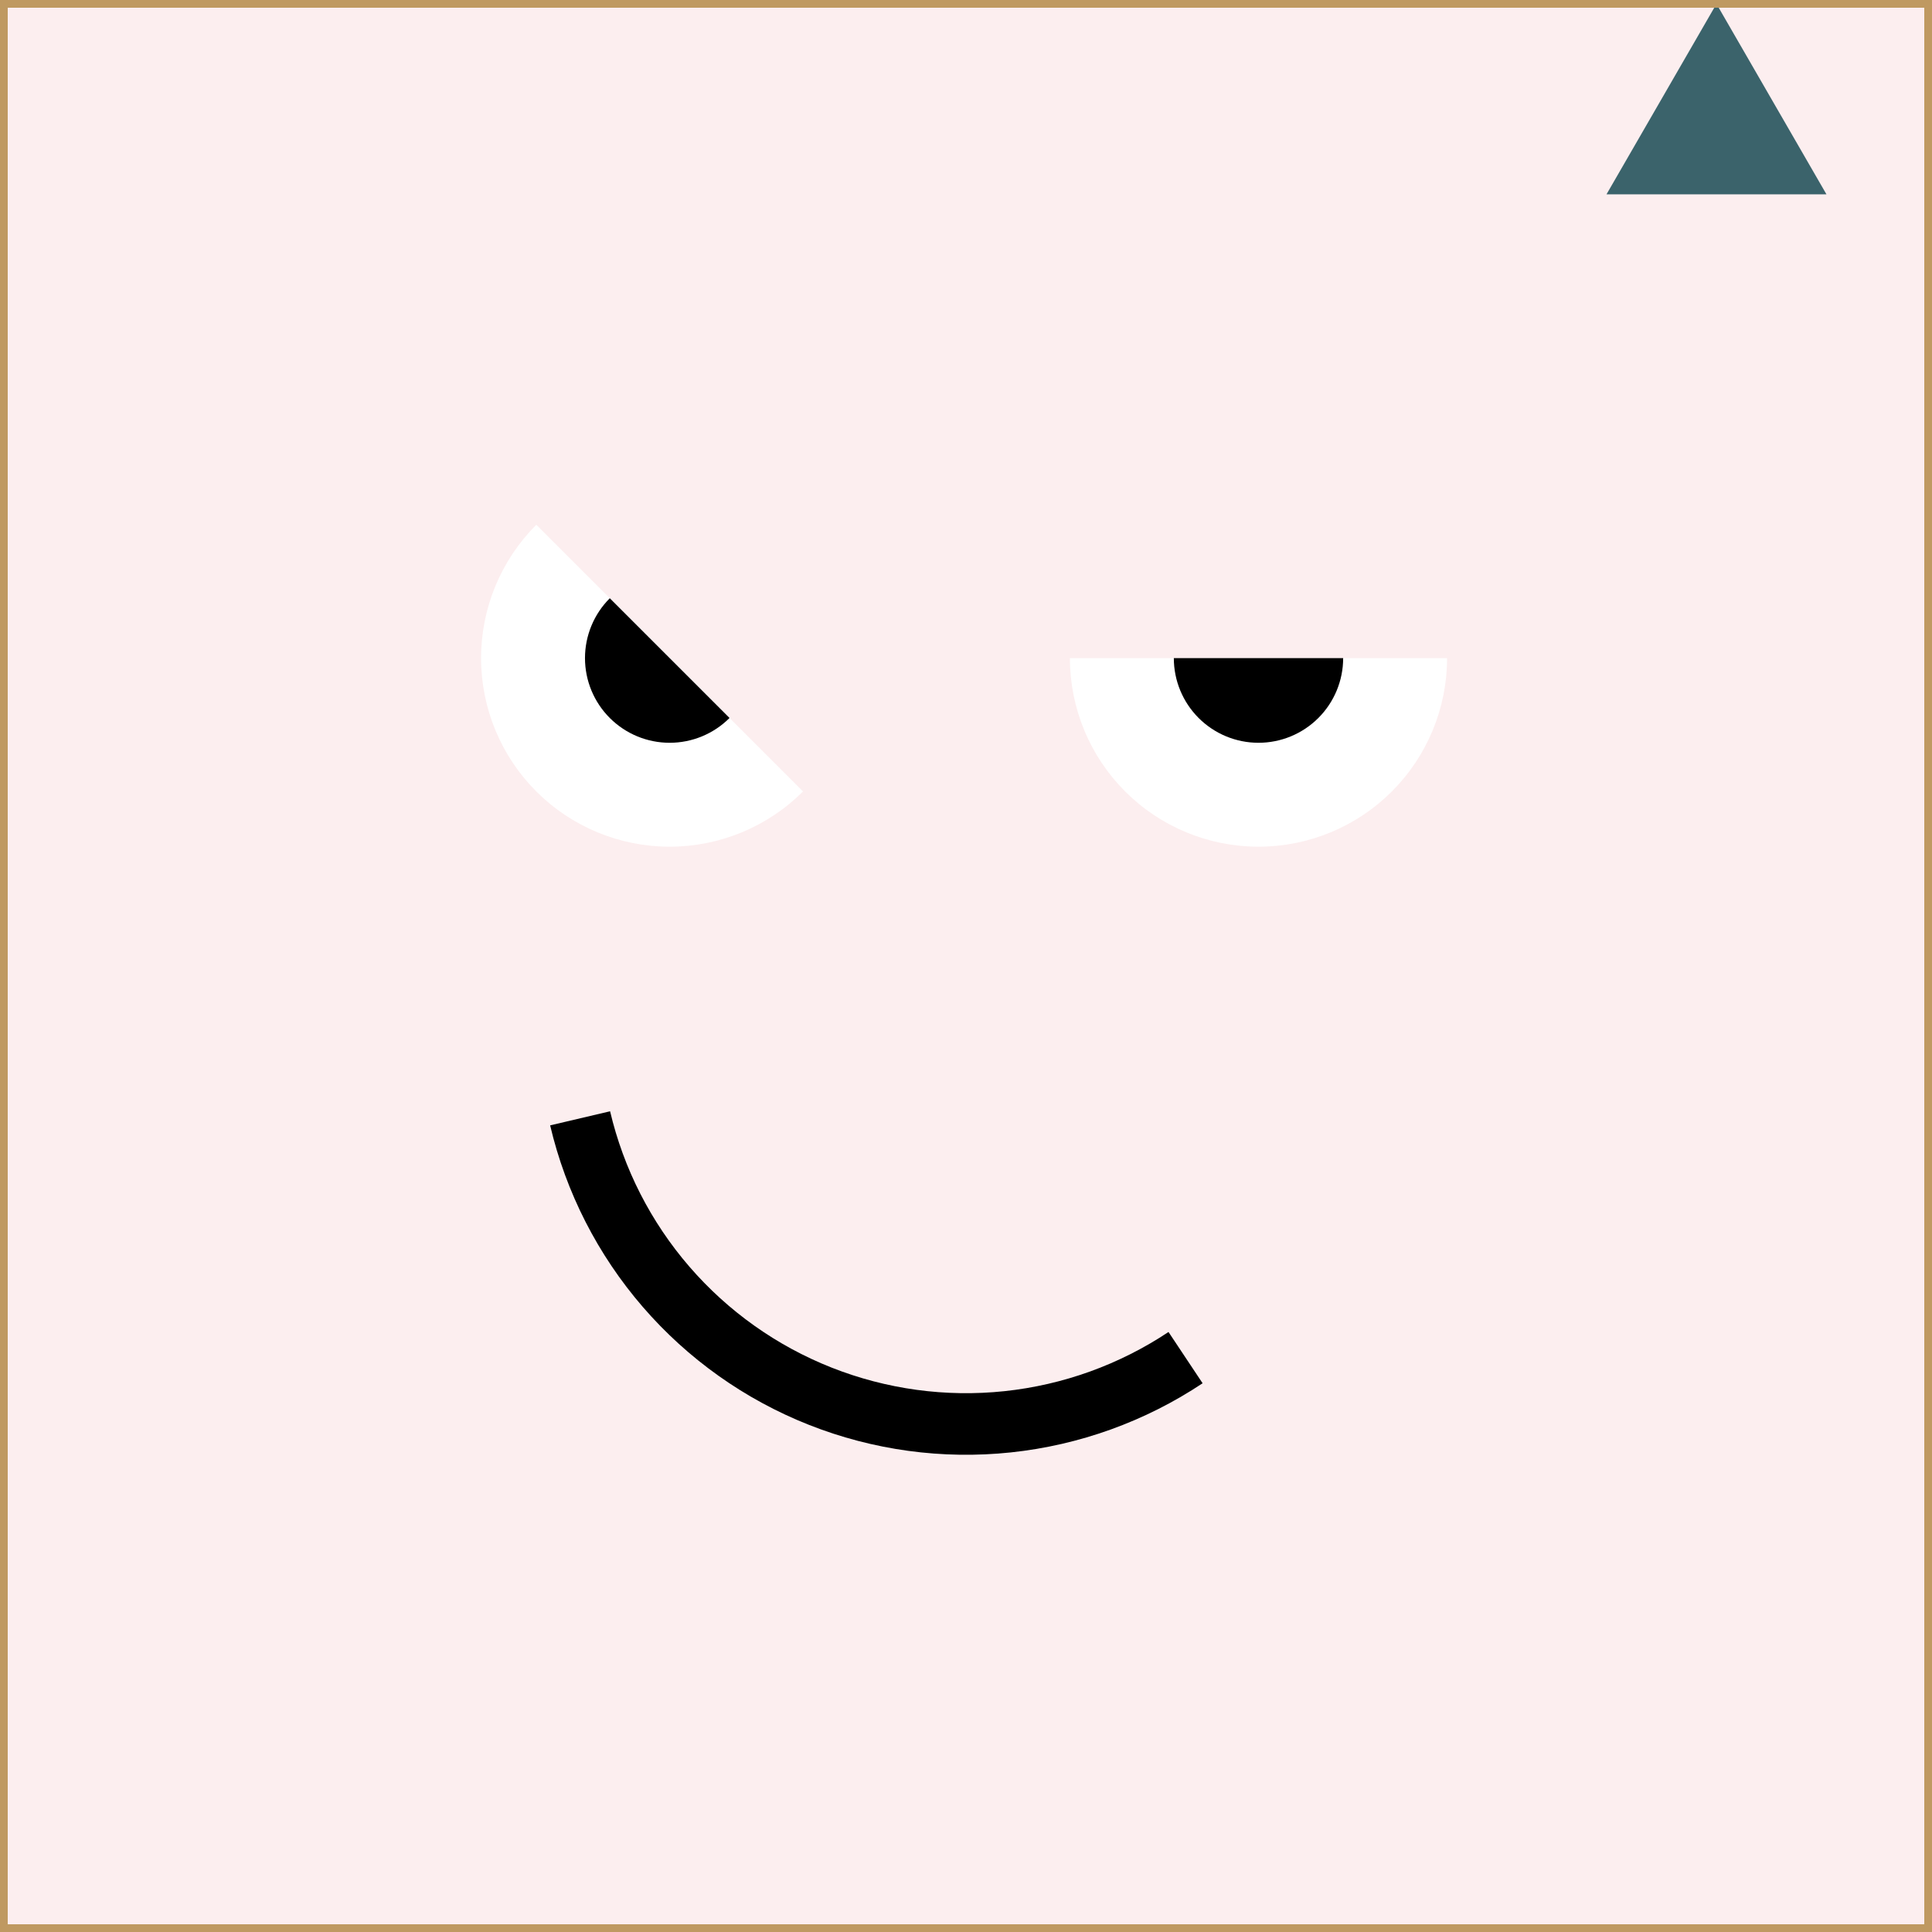
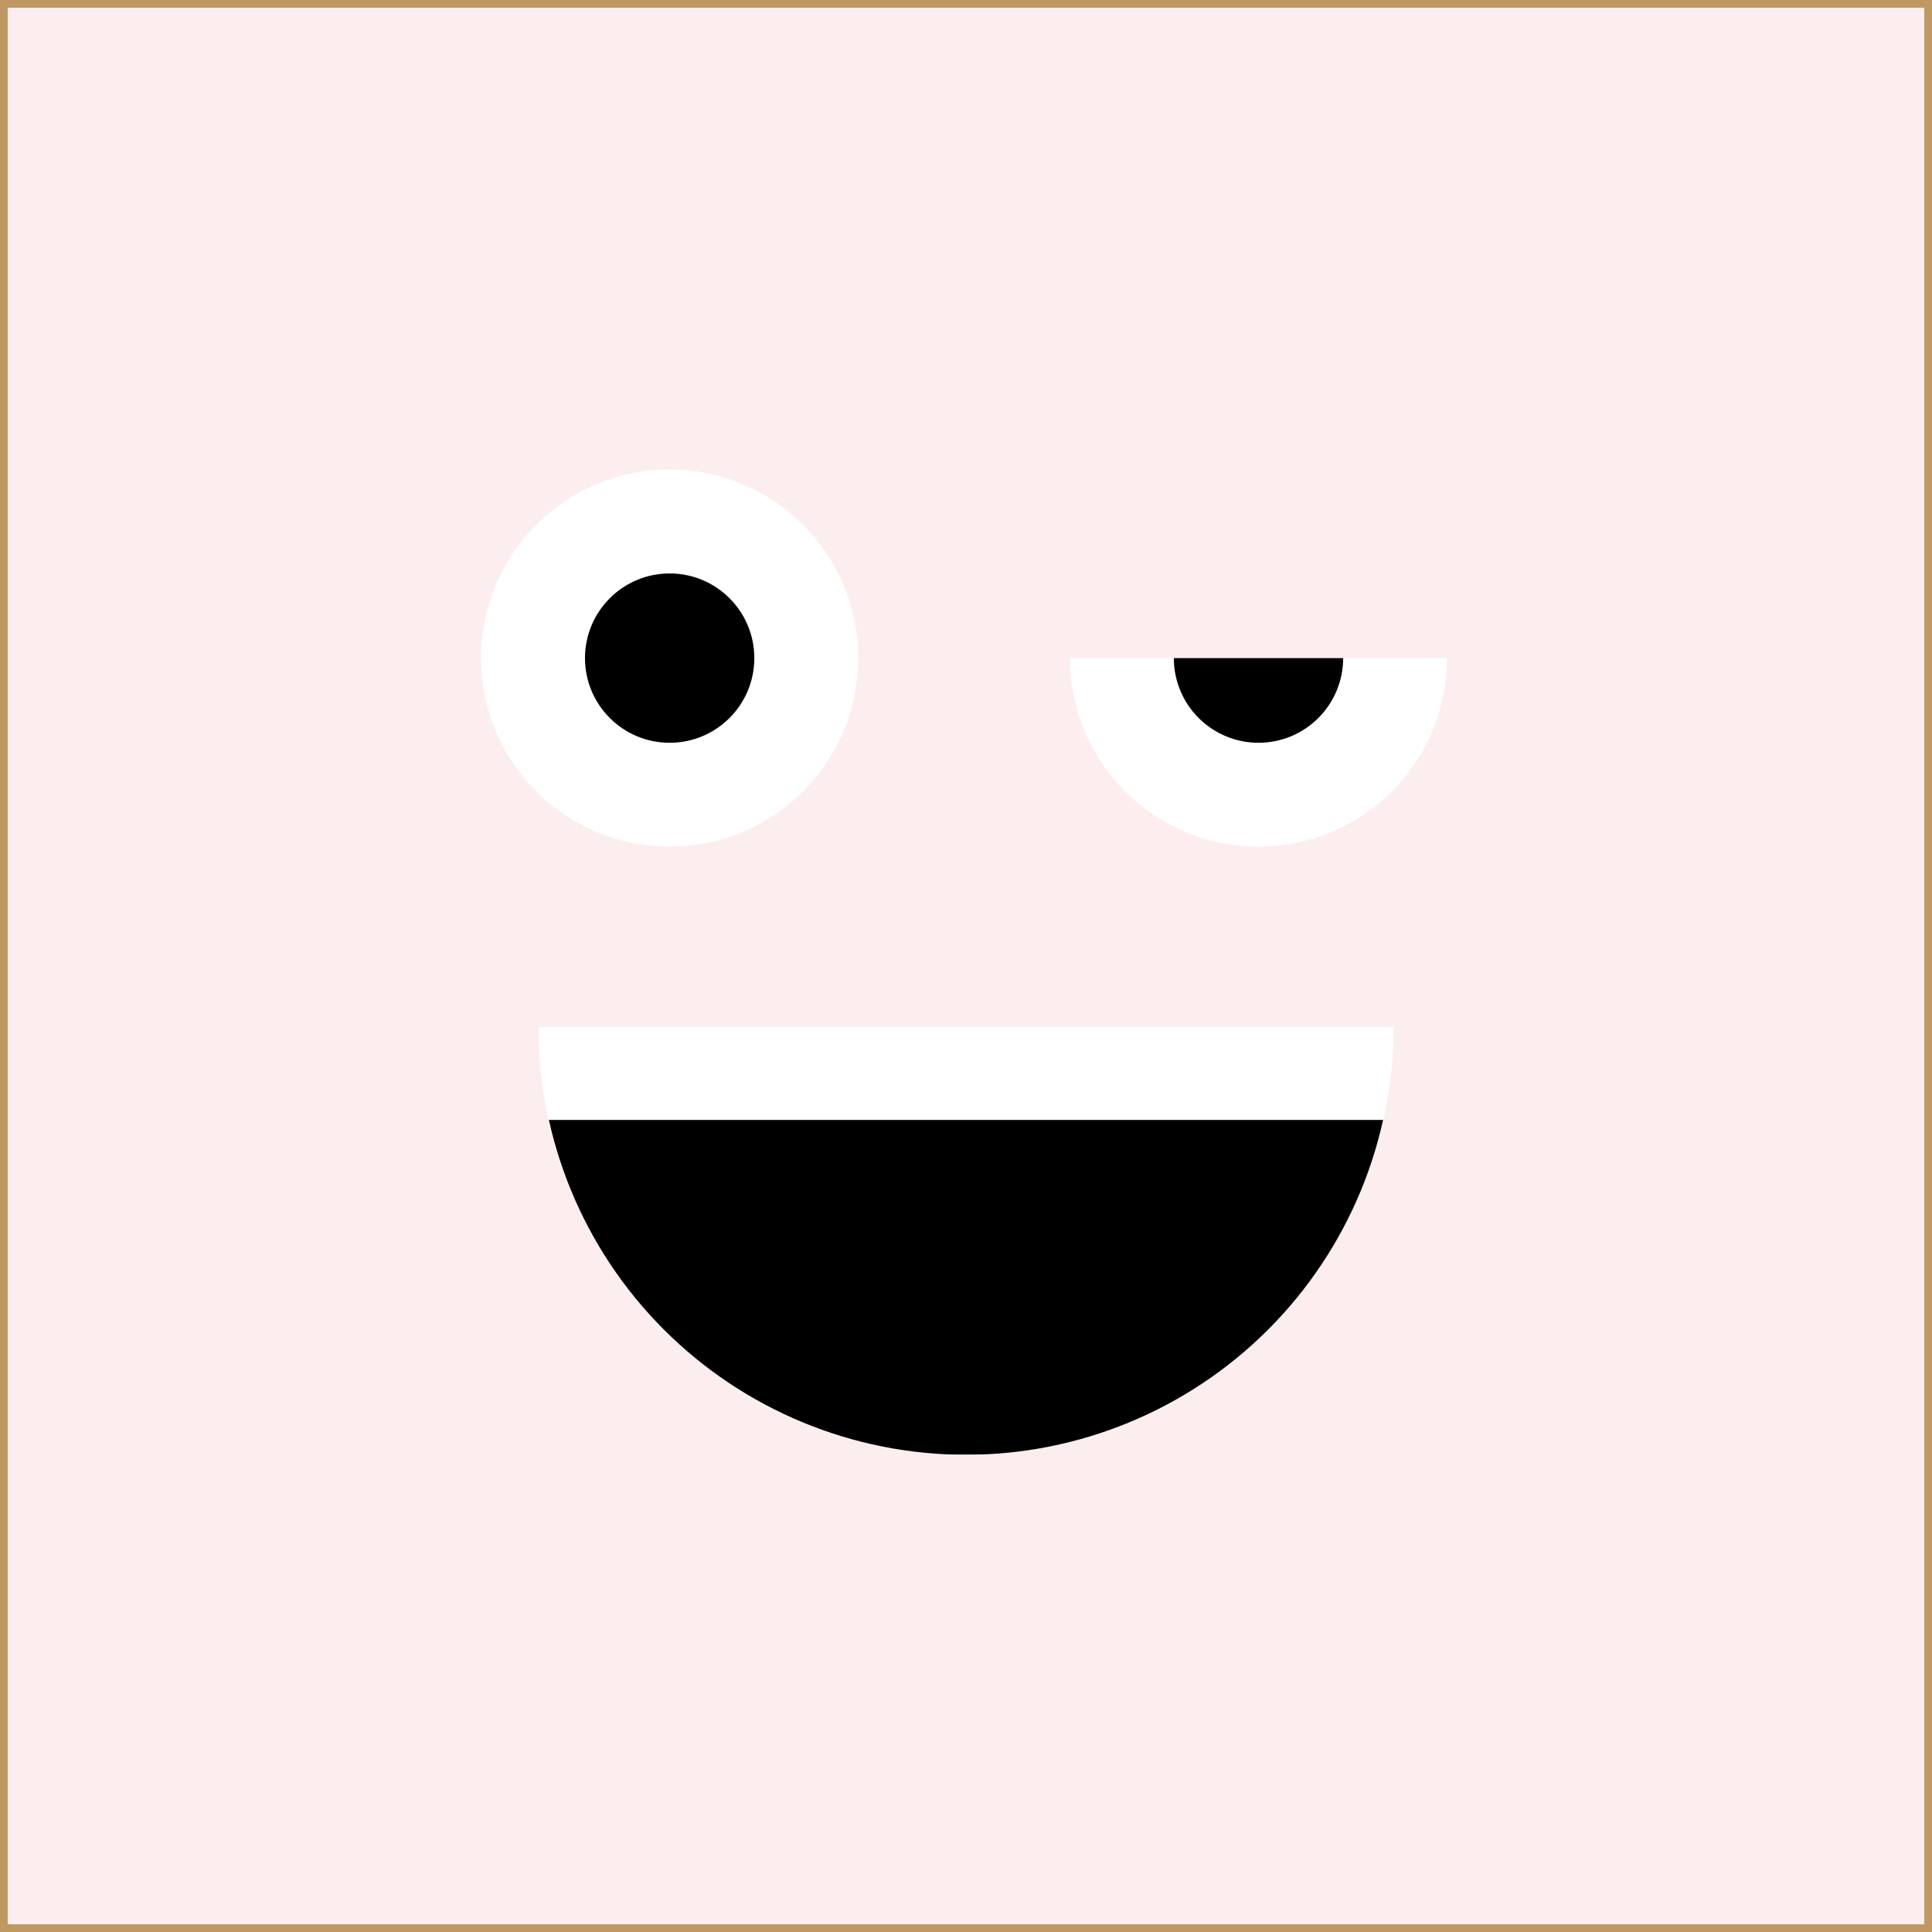
<svg xmlns="http://www.w3.org/2000/svg" width="100%" height="100%" fill="none">
  <rect width="500" height="500" fill="#FCEEEF" />
-   <path d="M208.648 205.648C199.459 214.838 186.996 220 174 220C161.004 220 148.541 214.838 139.352 205.648C130.162 196.459 125 183.996 125 171C125 158.004 130.162 145.541 139.352 136.352L174 171L208.648 205.648Z" fill="white" />
-   <path d="M189.556 186.556C185.431 190.682 179.835 193 174 193C168.165 193 162.569 190.682 158.444 186.556C154.318 182.431 152 176.835 152 171C152 165.165 154.318 159.569 158.444 155.444L174 171L189.556 186.556Z" fill="black" />
+   <circle cx="174" cy="171" r="49" fill="white" />
+   <circle cx="174" cy="171" r="22" fill="black" />
  <path d="M1 1V0H0V1H1ZM501 1H502V0H501V1ZM501 501V502H502V501H501ZM1 501H0V502H1V501ZM1 2H501V0H1V2ZM500 1V501H502V1H500ZM501 500H1V502H501V500ZM2 501V1H0V501H2Z" fill="#BF9961" />
  <path d="M376 171C376 183.996 370.838 196.459 361.648 205.648C352.459 214.838 339.996 220 327 220C314.004 220 301.541 214.838 292.352 205.648C283.162 196.459 278 183.996 278 171L327 171H376Z" fill="white" />
  <path d="M349 171C349 176.835 346.682 182.431 342.556 186.556C338.431 190.682 332.835 193 327 193C321.165 193 315.569 190.682 311.444 186.556C307.318 182.431 305 176.835 305 171L327 171H349Z" fill="black" />
  <path d="M1 1V0H0V1H1ZM501 1H502V0H501V1ZM501 501V502H502V501H501ZM1 501H0V502H1V501ZM1 2H501V0H1V2ZM500 1V501H502V1H500ZM501 500H1V502H501V500ZM2 501V1H0V501H2Z" fill="#BF9961" />
-   <path d="M150.735 290.579C154.54 306.756 162.202 321.773 173.069 334.348C183.935 346.922 197.683 356.68 213.138 362.789C228.594 368.898 245.298 371.176 261.825 369.43C278.352 367.683 294.211 361.963 308.048 352.758" stroke="black" stroke-width="16" />
+   <g filter="url(#filter0_i_1_71)">
+     <path d="M362 267C362 296.439 350.305 324.672 329.489 345.489C308.672 366.305 280.439 378 251 378C221.561 378 193.328 366.305 172.511 345.489C151.695 324.672 140 296.439 140 267L251 267H362Z" fill="black" />
+   </g>
  <path d="M1 1V0H0V1H1ZM501 1H502V0H501V1ZM501 501V502H502V501H501ZM1 501H0V502H1V501ZM1 2H501V0H1V2ZM500 1V501H502V1H500ZM501 500H1V502H501V500ZM2 501V1H0V501H2Z" fill="#BF9961" />
-   <path d="M446 1L474.579 50.5H417.421L446 1Z" fill="#3B636B" />
+   <defs>
+     <filter id="filter0_i_1_71" x="140" y="267" width="222" height="111" filterUnits="userSpaceOnUse" color-interpolation-filters="sRGB">
+       <feFlood flood-opacity="0" result="BackgroundImageFix" />
+       <feBlend mode="normal" in="SourceGraphic" in2="BackgroundImageFix" result="shape" />
+       <feColorMatrix in="SourceAlpha" type="matrix" values="0 0 0 0 0 0 0 0 0 0 0 0 0 0 0 0 0 0 127 0" result="hardAlpha" />
+       <feOffset dy="24" />
+       <feComposite in2="hardAlpha" operator="arithmetic" k2="-1" k3="1" />
+       <feColorMatrix type="matrix" values="0 0 0 0 1 0 0 0 0 1 0 0 0 0 1 0 0 0 1 0" />
+       <feBlend mode="normal" in2="shape" result="effect1_innerShadow_1_71" />
+     </filter>
+   </defs>
  <path d="M1 1V0H0V1H1ZM501 1H502V0H501V1ZM501 501V502H502V501H501ZM1 501H0V502H1V501ZM1 2H501V0H1V2ZM500 1V501H502V1H500ZM501 500H1V502H501V500ZM2 501V1H0V501H2Z" fill="#BF9961" />
</svg>
